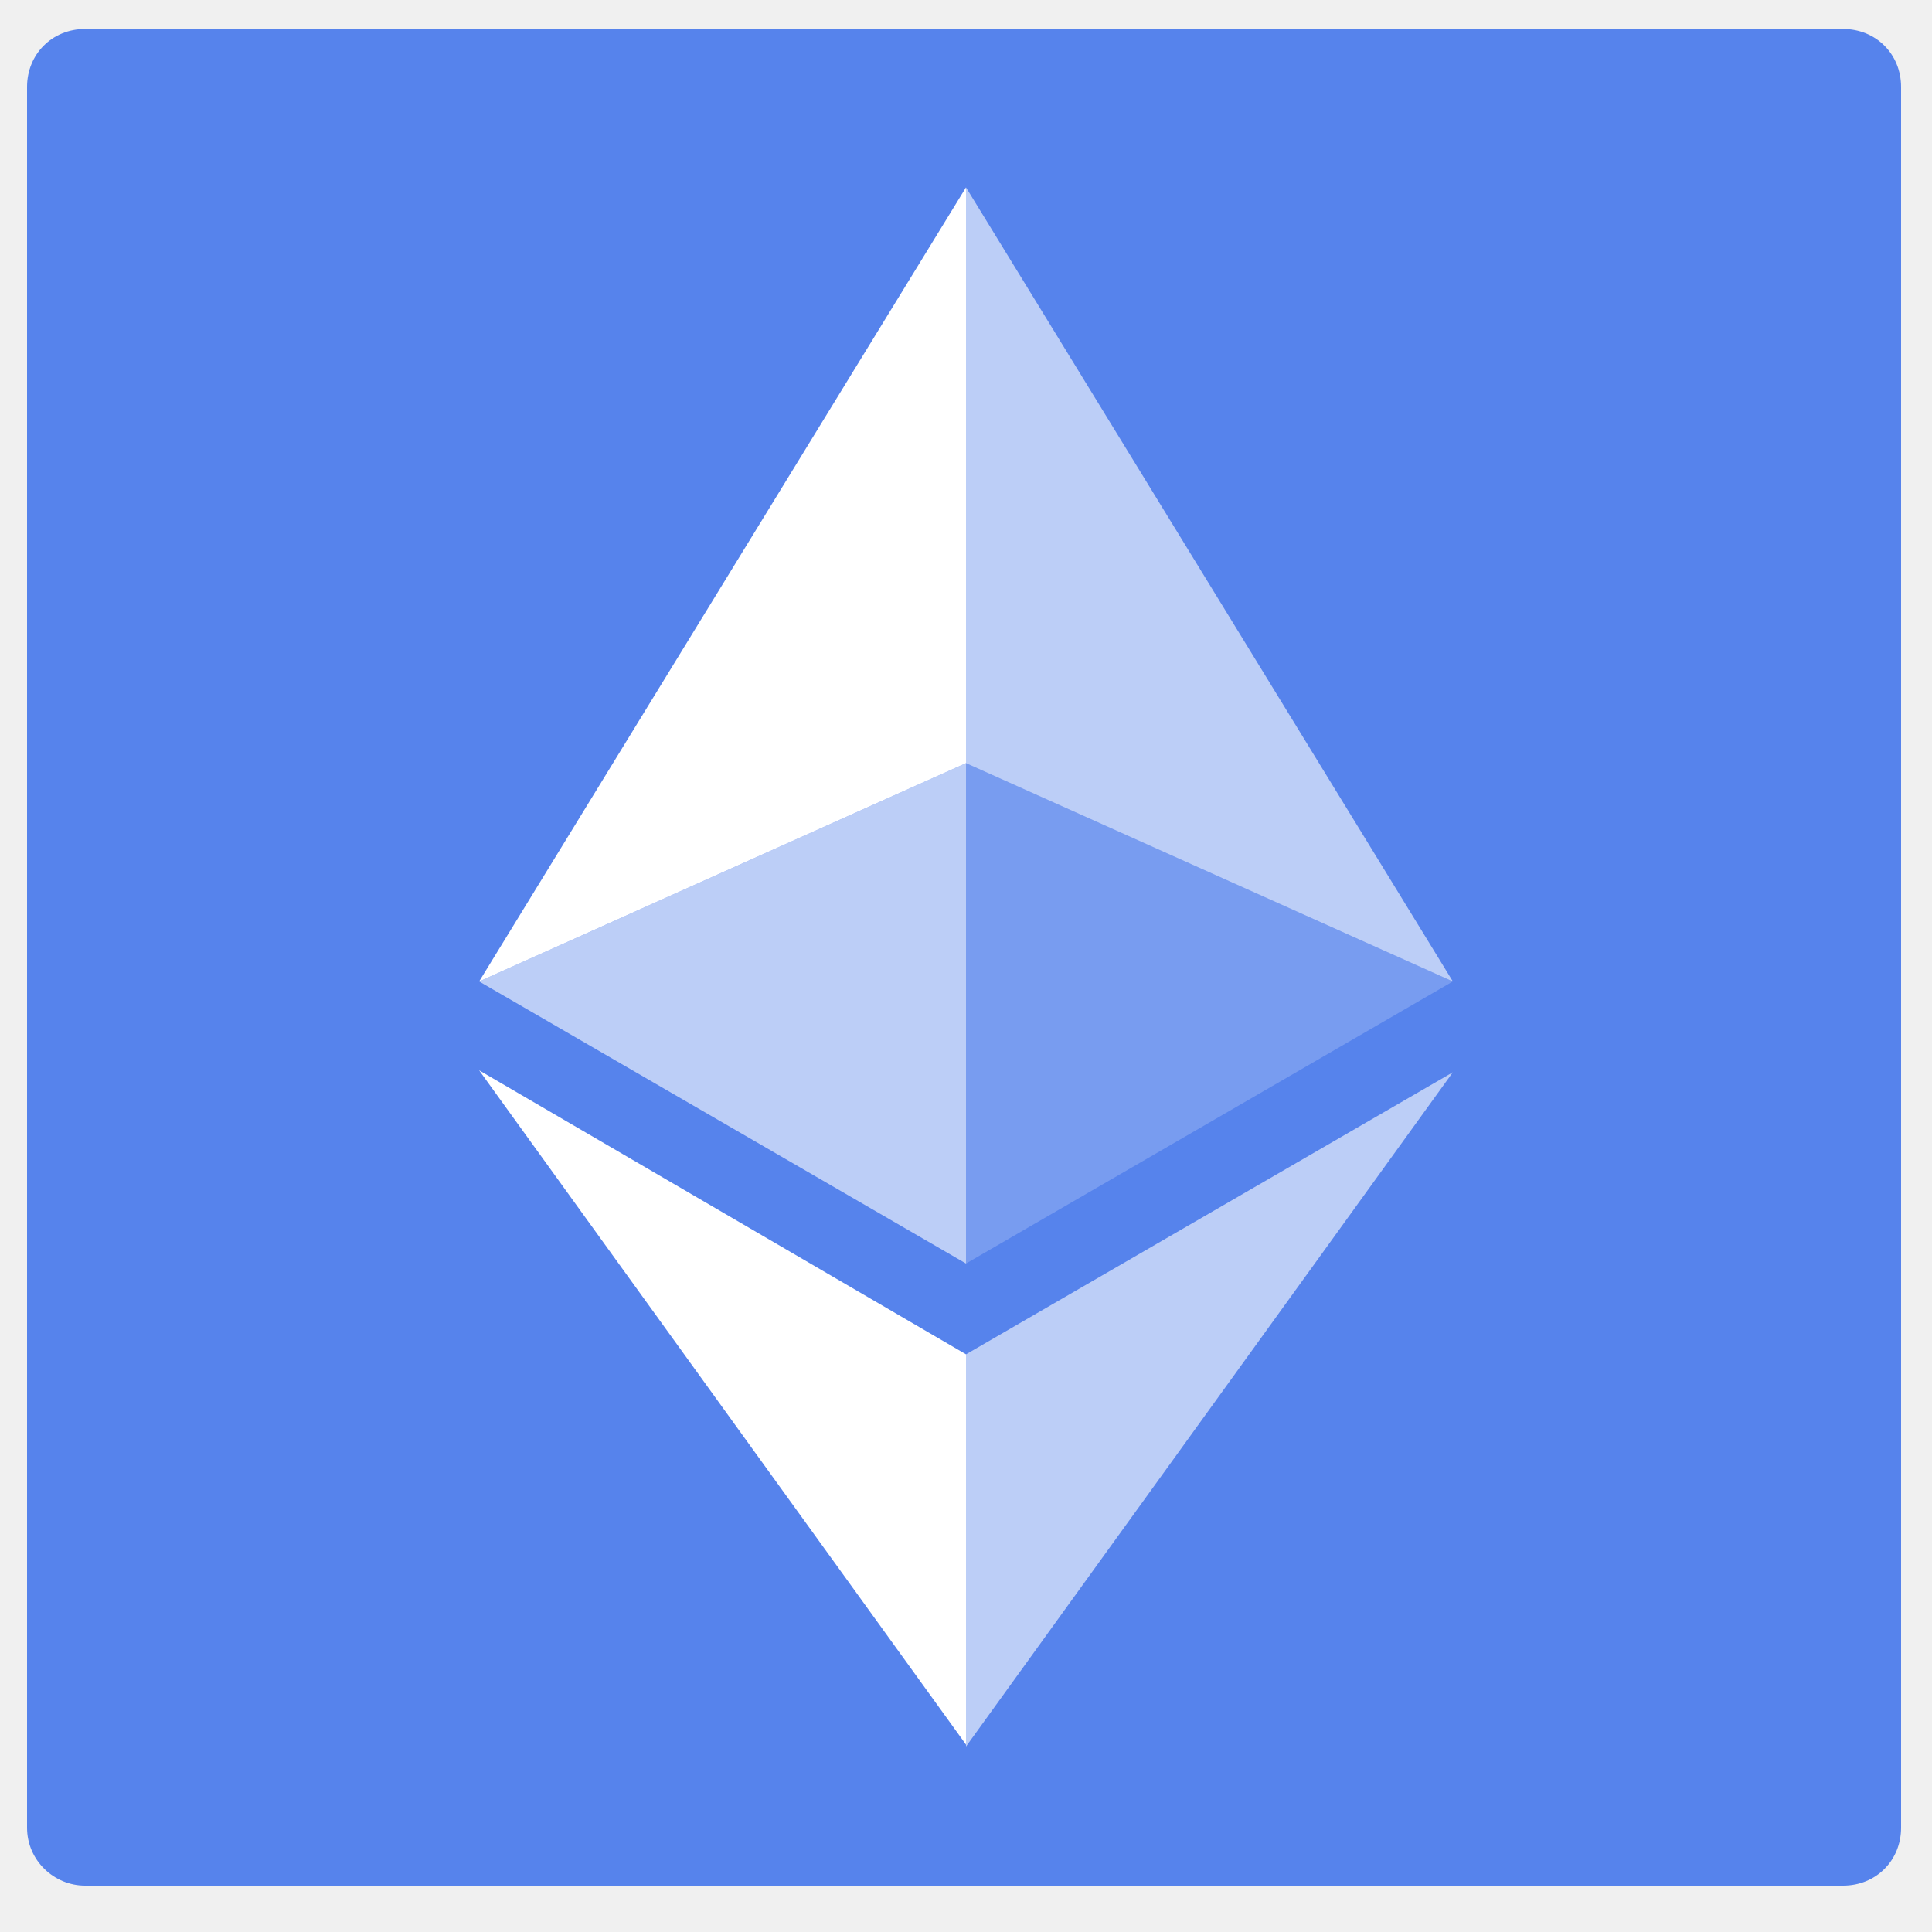
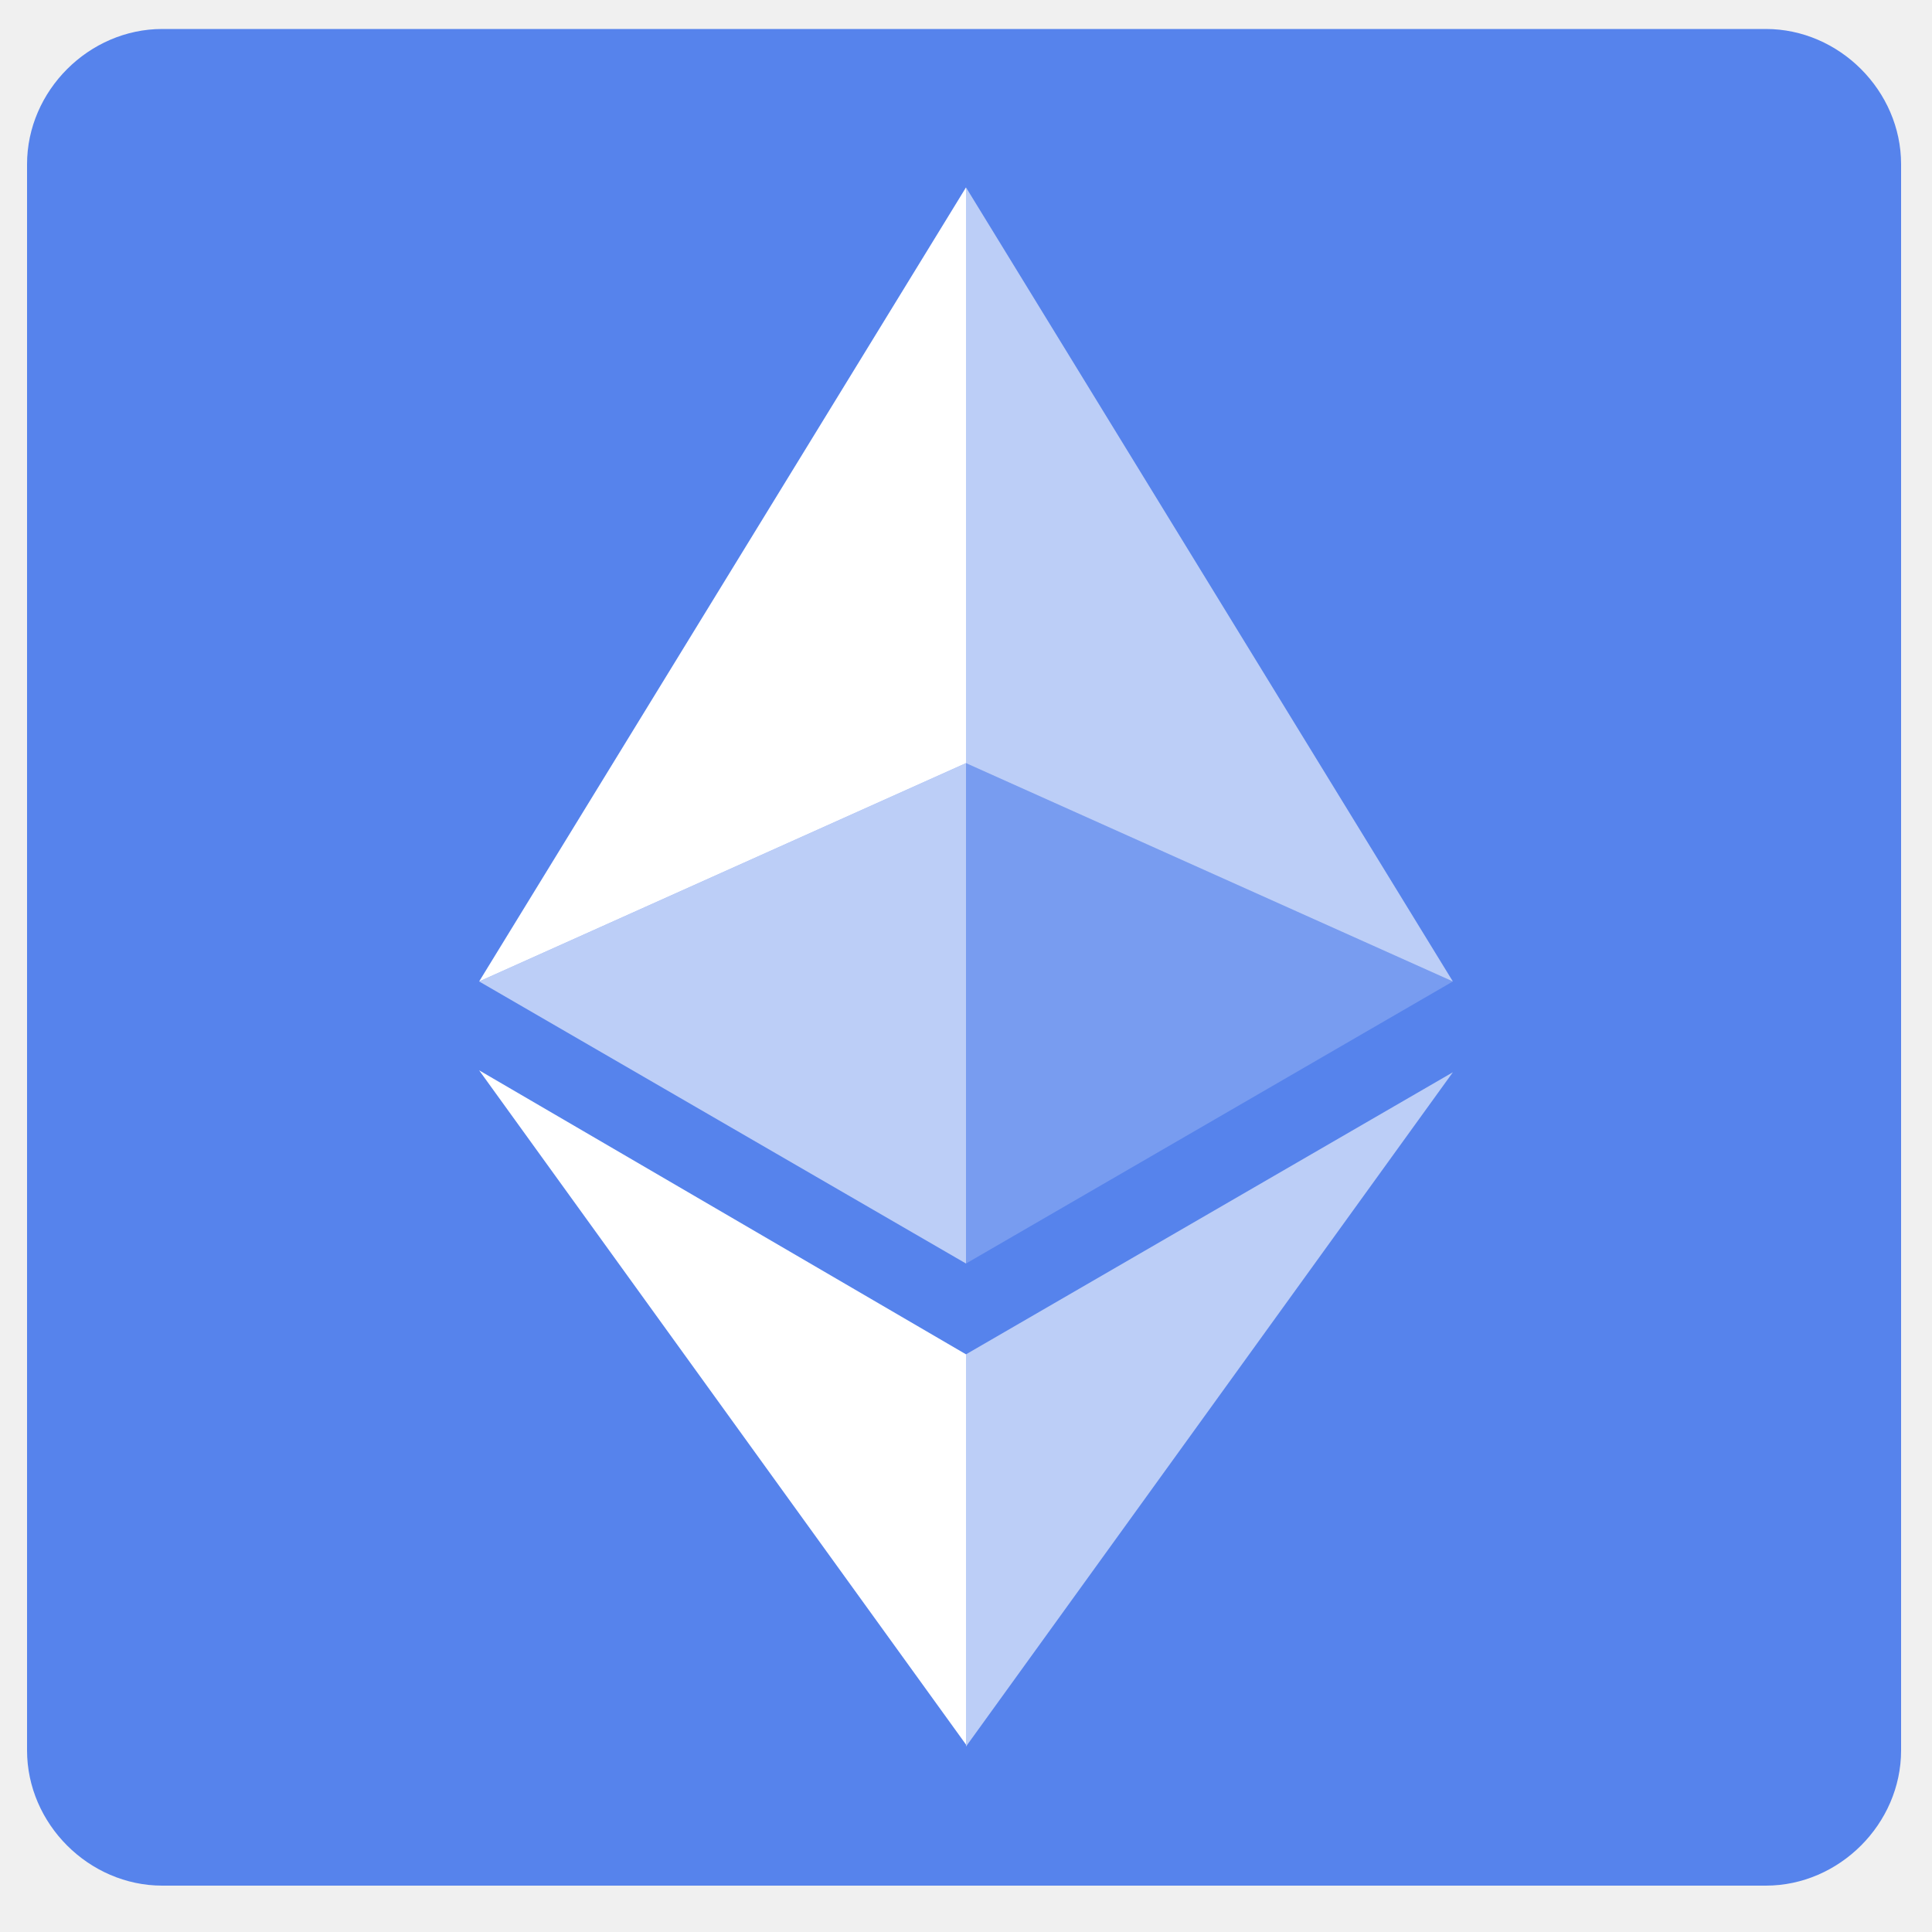
<svg xmlns="http://www.w3.org/2000/svg" version="1.1" id="Layer_1" x="0px" y="0px" viewBox="0 0 100 100" style="enable-background:new 0 0 100 100;" xml:space="preserve">
  <style type="text/css">
	.st0{fill:#5683EC;}
	.st1{fill:#FFFFFF;fill-opacity:0.602;}
	.st2{fill:#FFFFFF;}
	.st3{fill:#FFFFFF;fill-opacity:0.2;}
</style>
  <g>
-     <path class="st0" d="M98.4,94.6c0,1.7-1.3,3-3,3h-91c-1.6,0-3-1.3-3-3V4.5c0-1.7,1.3-3,3-3h91c1.7,0,3,1.3,3,3V94.6z" />
+     <path class="st0" d="M98.4,90.6c0,3.8-3.2,7-7,7h-83c-3.8,0-7-3.2-7-7V8.5c0-3.8,3.2-7,7-7h83c3.8,0,7,3.2,7,7V90.6z" />
  </g>
  <g>
    <path class="st1" d="M50,9.7v29.8l25.2,11.3L50,9.7z" />
-     <path class="st2" d="M50,9.7L24.8,50.8L50,39.5L50,9.7L50,9.7z" />
+     <path class="st2" d="M50,9.7L24.8,50.8L50,39.5V9.7L50,9.7z" />
    <path class="st1" d="M50,70.1v20.3l25.2-34.9L50,70.1L50,70.1z" />
    <path class="st2" d="M50,90.3V70.1L24.8,55.4L50,90.3L50,90.3z" />
    <path class="st3" d="M50,65.4l25.2-14.6L50,39.5V65.4L50,65.4z" />
    <path class="st1" d="M24.8,50.8L50,65.4V39.5L24.8,50.8z" />
  </g>
</svg>
